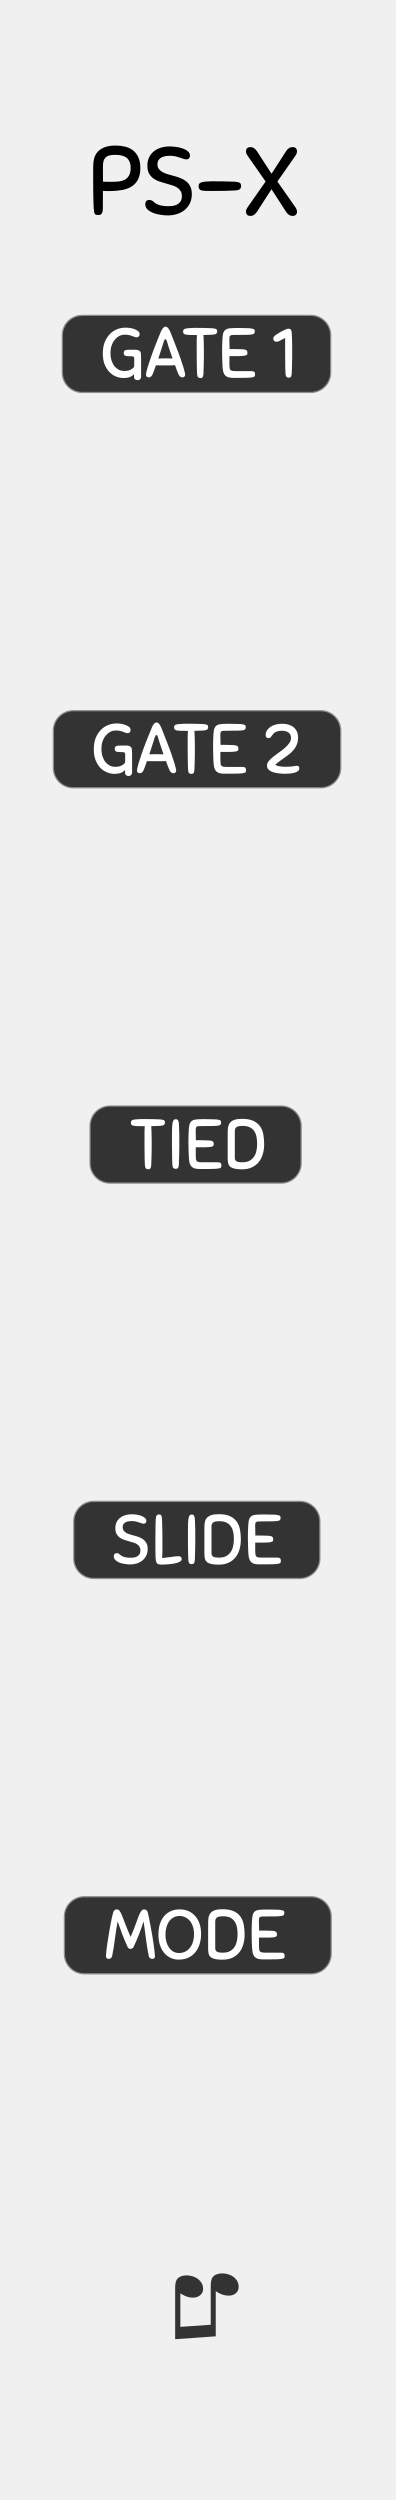
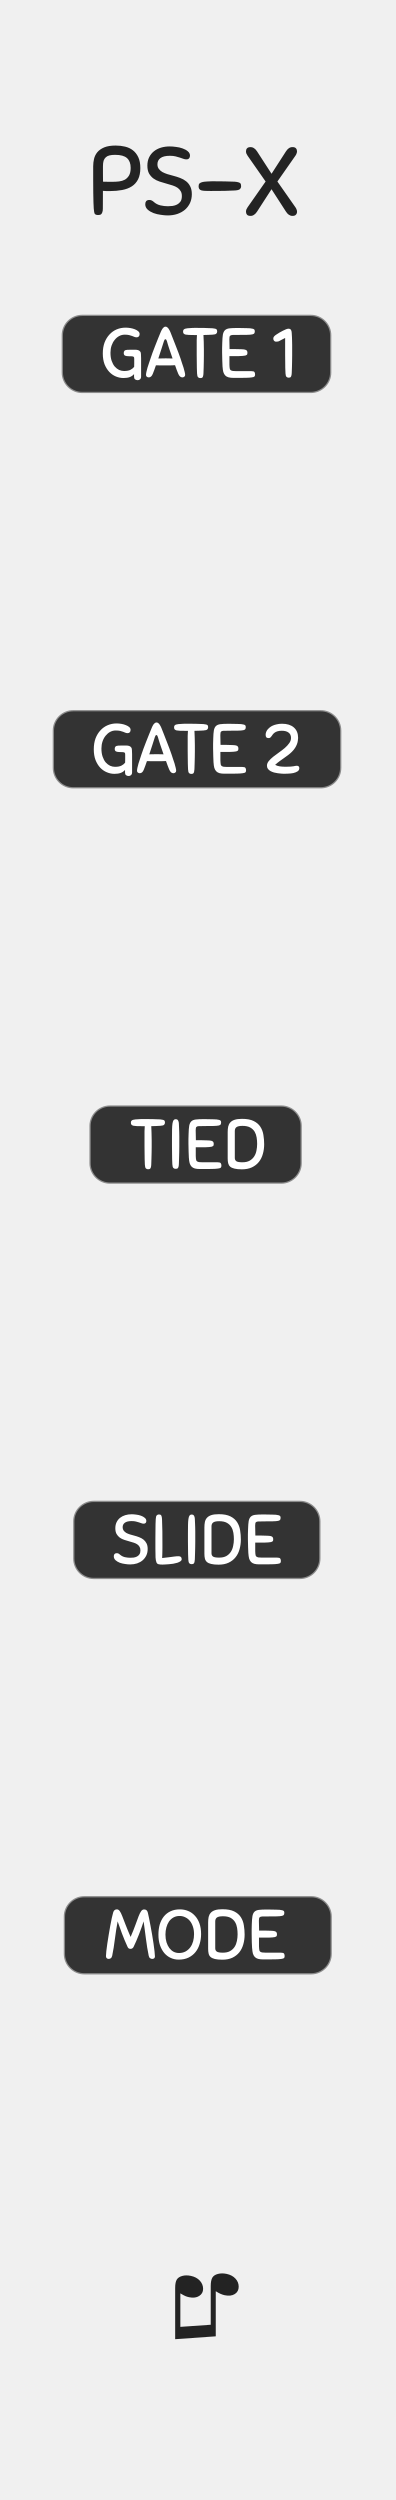
<svg xmlns="http://www.w3.org/2000/svg" width="20.32mm" height="128.5mm" viewBox="0 0 20.32 128.5" version="1.1" id="svg42">
  <defs id="defs46" />
  <rect rx="0.99" ry="0.99" y="97.525" x="3.343" height="3.895" width="13.646" id="rect4" style="fill:#333333;stroke:#8c8c8c;stroke-width:0.132;paint-order:stroke markers fill" />
  <g style="line-height:1.25;stroke-width:0.781" id="g8" transform="matrix(1.280004,0,0,1.280004,0,-0.09623859)">
    <path style="font-weight:400;font-size:2.822px;font-family:Sniglet;-inkscape-font-specification:'Sniglet, Normal';font-variant-ligatures:normal;font-variant-caps:normal;font-variant-numeric:normal;font-feature-settings:normal;text-align:start;letter-spacing:0;word-spacing:0;fill:#ffffff;stroke-width:0.781" d="m 5.124,78.258 q -0.13,-0.285 -0.23,-0.55 -0.1,-0.268 -0.17,-0.477 -0.066,0.35 -0.11,0.705 -0.043,0.356 -0.11,0.68 -0.018,0.074 -0.063,0.1 -0.045,0.022 -0.076,0.022 -0.05,0 -0.082,-0.031 -0.028,-0.031 -0.028,-0.08 0,-0.064 0.014,-0.197 l 0.04,-0.305 q 0.025,-0.169 0.056,-0.355 0.03,-0.186 0.062,-0.359 l 0.062,-0.316 q 0.031,-0.14 0.054,-0.217 0.036,-0.13 0.15,-0.13 0.067,0 0.115,0.068 0.048,0.065 0.101,0.203 0.057,0.136 0.133,0.344 0.08,0.21 0.203,0.492 0.122,-0.283 0.195,-0.489 0.076,-0.209 0.127,-0.344 0.054,-0.138 0.102,-0.203 0.048,-0.068 0.118,-0.068 0.065,0 0.1,0.034 0.033,0.031 0.05,0.096 0.02,0.079 0.048,0.22 0.028,0.138 0.06,0.31 0.033,0.17 0.064,0.356 0.031,0.186 0.056,0.356 0.026,0.169 0.04,0.307 0.017,0.136 0.017,0.21 0,0.044 -0.03,0.073 -0.032,0.025 -0.08,0.025 -0.03,0 -0.076,-0.023 Q 5.99,78.69 5.973,78.617 5.94,78.456 5.911,78.283 L 5.861,77.936 5.815,77.584 q -0.022,-0.178 -0.048,-0.353 -0.036,0.113 -0.084,0.248 -0.048,0.136 -0.102,0.274 -0.053,0.135 -0.11,0.268 -0.056,0.133 -0.11,0.24 -0.02,0.037 -0.054,0.056 -0.03,0.017 -0.065,0.017 -0.036,0 -0.07,-0.017 -0.03,-0.02 -0.048,-0.059 z m 2.05,0.508 q -0.169,0 -0.318,-0.068 -0.147,-0.067 -0.257,-0.194 -0.11,-0.13 -0.175,-0.317 -0.062,-0.186 -0.062,-0.423 0,-0.223 0.053,-0.41 0.057,-0.185 0.164,-0.32 0.11,-0.136 0.27,-0.21 0.162,-0.076 0.373,-0.076 0.173,0 0.328,0.062 0.155,0.062 0.27,0.187 0.12,0.124 0.187,0.31 0.068,0.186 0.068,0.435 0,0.206 -0.057,0.392 -0.053,0.186 -0.166,0.327 -0.11,0.139 -0.28,0.223 -0.169,0.082 -0.398,0.082 z M 7.18,78.501 q 0.155,0 0.271,-0.062 0.116,-0.065 0.192,-0.17 0.076,-0.104 0.113,-0.24 0.036,-0.138 0.036,-0.282 0,-0.175 -0.047,-0.31 Q 7.699,77.298 7.62,77.205 7.541,77.112 7.437,77.065 7.332,77.013 7.214,77.013 q -0.14,0 -0.248,0.06 -0.105,0.059 -0.178,0.16 -0.07,0.102 -0.107,0.24 -0.037,0.136 -0.037,0.291 0,0.167 0.042,0.305 0.043,0.135 0.113,0.231 0.073,0.096 0.172,0.15 0.1,0.05 0.21,0.05 z m 1.757,-1.758 q 0.29,0 0.466,0.087 0.175,0.087 0.268,0.231 0.093,0.144 0.121,0.328 0.031,0.183 0.031,0.372 0,0.206 -0.053,0.39 -0.05,0.183 -0.16,0.322 -0.109,0.135 -0.278,0.217 -0.17,0.079 -0.404,0.079 -0.186,0 -0.299,-0.028 -0.11,-0.026 -0.172,-0.08 -0.06,-0.053 -0.079,-0.135 -0.02,-0.082 -0.02,-0.192 v -1.06 q 0,-0.122 0.02,-0.221 0.023,-0.099 0.085,-0.167 0.062,-0.07 0.175,-0.107 0.116,-0.037 0.3,-0.037 z m 0.011,1.744 q 0.175,0 0.288,-0.062 0.116,-0.065 0.184,-0.17 0.067,-0.104 0.093,-0.237 0.028,-0.133 0.028,-0.27 0,-0.128 -0.02,-0.255 -0.02,-0.13 -0.082,-0.234 -0.062,-0.104 -0.177,-0.17 -0.116,-0.064 -0.308,-0.064 -0.175,0 -0.243,0.05 -0.068,0.051 -0.068,0.156 v 1.08 q 0,0.088 0.063,0.133 0.064,0.043 0.242,0.043 z m 1.175,-0.178 q -0.006,-0.09 -0.012,-0.246 -0.005,-0.155 -0.005,-0.319 v -0.192 l 0.005,-0.206 q 0.006,-0.208 0.026,-0.327 0.022,-0.118 0.084,-0.178 0.065,-0.06 0.181,-0.073 0.116,-0.014 0.308,-0.014 h 0.06 q 0.06,0 0.14,0.003 0.082,0 0.17,0.003 l 0.15,0.006 q 0.061,0.006 0.098,0.017 0.04,0.008 0.06,0.025 0.02,0.014 0.024,0.037 0.006,0.02 0.006,0.045 0,0.065 -0.037,0.096 -0.036,0.028 -0.15,0.037 -0.056,0.006 -0.166,0.008 h -0.22 q -0.113,0 -0.203,0.003 h -0.113 q -0.073,0.003 -0.104,0.034 -0.029,0.028 -0.029,0.138 l 0.003,0.124 q 0.006,0.096 0.006,0.27 h 0.234 q 0.15,0 0.243,0.007 0.096,0.003 0.147,0.017 0.053,0.014 0.073,0.045 0.02,0.031 0.02,0.082 0,0.025 -0.006,0.048 -0.003,0.02 -0.023,0.037 -0.02,0.014 -0.056,0.025 -0.037,0.008 -0.104,0.014 -0.082,0.006 -0.156,0.008 H 10.4 v 0.344 l 0.006,0.096 q 0.003,0.046 0.011,0.077 0.011,0.03 0.037,0.05 0.028,0.02 0.08,0.029 0.052,0.008 0.14,0.008 h 0.607 q 0.098,0 0.124,0.036 0.025,0.037 0.025,0.1 0,0.05 -0.022,0.078 -0.023,0.025 -0.11,0.037 -0.085,0.014 -0.257,0.017 -0.17,0.003 -0.469,0.003 -0.127,0 -0.209,-0.023 -0.08,-0.023 -0.132,-0.076 -0.05,-0.054 -0.076,-0.138 -0.023,-0.088 -0.03,-0.212 z" word-spacing="0" letter-spacing="0" font-size="2.822" font-weight="400" aria-label="MODE" id="path6" />
  </g>
-   <g style="line-height:1.25;stroke-width:0.781" id="g12" transform="matrix(1.280004,0,0,1.280004,0,-0.09623859)">
-     <path word-spacing="0" letter-spacing="0" font-weight="400" aria-label="♫" font-size="3.528" style="font-weight:400;font-size:3.528px;font-family:Arial;-inkscape-font-specification:'Arial, Normal';font-variant-ligatures:normal;font-variant-caps:normal;font-variant-numeric:normal;font-feature-settings:normal;text-align:start;letter-spacing:0;word-spacing:0;fill:#333333;stroke-width:0.781" d="m 8.664,93.893 -1.63,0.115 v -2.06 q 0,-0.23 0.065,-0.333 0.063,-0.104 0.22,-0.147 0.152,-0.043 0.347,-0.002 0.223,0.047 0.357,0.19 0.133,0.146 0.133,0.33 0,0.186 -0.158,0.286 Q 7.84,92.375 7.59,92.322 7.508,92.304 7.447,92.278 7.383,92.252 7.242,92.168 v 1.345 l 1.22,-0.085 v -1.554 q 0,-0.224 0.064,-0.337 0.066,-0.11 0.226,-0.15 0.16,-0.041 0.348,-0.001 0.223,0.047 0.355,0.19 0.13,0.14 0.13,0.325 0,0.195 -0.157,0.294 -0.156,0.1 -0.408,0.047 -0.16,-0.034 -0.356,-0.16 z" id="path10" />
+   <g style="line-height:1.25;stroke-width:0.781;fill:#232323;fill-opacity:1" id="g12" transform="matrix(1.280004,0,0,1.280004,0,-0.09623859)">
+     <path word-spacing="0" letter-spacing="0" font-weight="400" aria-label="♫" font-size="3.528" style="font-weight:400;font-size:3.528px;font-family:Arial;-inkscape-font-specification:'Arial, Normal';font-variant-ligatures:normal;font-variant-caps:normal;font-variant-numeric:normal;font-feature-settings:normal;text-align:start;letter-spacing:0;word-spacing:0;fill:#232323;stroke-width:0.781;fill-opacity:1" d="m 8.664,93.893 -1.63,0.115 v -2.06 q 0,-0.23 0.065,-0.333 0.063,-0.104 0.22,-0.147 0.152,-0.043 0.347,-0.002 0.223,0.047 0.357,0.19 0.133,0.146 0.133,0.33 0,0.186 -0.158,0.286 Q 7.84,92.375 7.59,92.322 7.508,92.304 7.447,92.278 7.383,92.252 7.242,92.168 v 1.345 l 1.22,-0.085 v -1.554 q 0,-0.224 0.064,-0.337 0.066,-0.11 0.226,-0.15 0.16,-0.041 0.348,-0.001 0.223,0.047 0.355,0.19 0.13,0.14 0.13,0.325 0,0.195 -0.157,0.294 -0.156,0.1 -0.408,0.047 -0.16,-0.034 -0.356,-0.16 z" id="path10" />
  </g>
  <rect rx="0.99" ry="0.99" y="36.564" x="2.776" height="3.895" width="14.703" id="rect14" style="fill:#333333;stroke:#8c8c8c;stroke-width:0.132;paint-order:stroke markers fill" />
  <g style="line-height:1.25;stroke-width:0.781" id="g18" transform="matrix(1.280004,0,0,1.280004,0,-0.09623859)">
    <path style="font-weight:400;font-size:2.822px;font-family:Sniglet;-inkscape-font-specification:'Sniglet, Normal';font-variant-ligatures:normal;font-variant-caps:normal;font-variant-numeric:normal;font-feature-settings:normal;text-align:start;letter-spacing:0;word-spacing:0;fill:#ffffff;stroke-width:0.781" d="m 4.683,29.126 q 0.093,0 0.192,0.017 0.1,0.017 0.18,0.051 0.082,0.031 0.136,0.079 0.053,0.048 0.053,0.11 0,0.065 -0.033,0.099 -0.034,0.034 -0.085,0.034 -0.048,0 -0.09,-0.017 l -0.09,-0.037 q -0.05,-0.02 -0.122,-0.037 -0.07,-0.016 -0.178,-0.016 -0.118,0 -0.223,0.056 -0.1,0.054 -0.18,0.152 -0.08,0.096 -0.125,0.23 -0.045,0.132 -0.045,0.287 0,0.189 0.048,0.327 0.048,0.139 0.124,0.229 0.08,0.09 0.175,0.135 0.1,0.043 0.198,0.043 0.16,0 0.254,-0.046 0.096,-0.048 0.152,-0.12 0.003,-0.06 0.003,-0.142 v -0.178 q 0,-0.036 -0.005,-0.056 Q 5.016,30.303 4.993,30.292 4.971,30.281 4.926,30.278 4.883,30.275 4.81,30.275 q -0.09,0 -0.147,-0.023 -0.056,-0.025 -0.056,-0.104 0,-0.057 0.028,-0.09 0.031,-0.037 0.124,-0.043 h 0.054 q 0.04,-0.003 0.082,-0.003 H 5.05 q 0.084,0 0.135,0.017 0.051,0.014 0.09,0.068 0.02,0.028 0.023,0.099 0.006,0.07 0.006,0.163 v 0.728 q 0,0.077 -0.043,0.113 -0.04,0.037 -0.093,0.037 -0.065,0 -0.107,-0.034 -0.04,-0.03 -0.04,-0.101 v -0.11 Q 4.948,31.076 4.847,31.112 4.747,31.15 4.595,31.15 4.44,31.15 4.291,31.087 4.141,31.025 4.025,30.904 3.91,30.78 3.836,30.596 3.766,30.41 3.766,30.165 q 0,-0.246 0.07,-0.438 0.074,-0.192 0.198,-0.324 0.124,-0.136 0.29,-0.206 0.167,-0.071 0.36,-0.071 z M 6.796,30.981 6.734,30.825 Q 6.704,30.735 6.666,30.636 L 6.488,30.642 H 6.08 q -0.099,0 -0.18,-0.003 l -0.065,0.186 q -0.03,0.088 -0.06,0.156 -0.056,0.144 -0.163,0.144 -0.04,0 -0.076,-0.026 -0.034,-0.025 -0.034,-0.073 0,-0.048 0.017,-0.124 0.017,-0.08 0.042,-0.167 0.028,-0.09 0.06,-0.183 0.03,-0.096 0.058,-0.178 0.03,-0.09 0.08,-0.229 l 0.112,-0.293 0.12,-0.3 0.106,-0.259 q 0.011,-0.028 0.028,-0.062 0.017,-0.037 0.04,-0.068 0.025,-0.03 0.053,-0.053 0.032,-0.023 0.068,-0.023 0.037,0 0.068,0.025 0.031,0.023 0.054,0.057 0.025,0.034 0.042,0.07 0.02,0.037 0.03,0.065 0.046,0.113 0.103,0.26 0.06,0.147 0.115,0.296 0.06,0.15 0.11,0.285 0.051,0.136 0.082,0.229 l 0.057,0.175 q 0.033,0.093 0.062,0.183 0.028,0.09 0.045,0.17 0.02,0.076 0.02,0.124 0,0.048 -0.037,0.073 -0.034,0.026 -0.073,0.026 -0.05,0 -0.094,-0.034 -0.042,-0.037 -0.073,-0.11 z m -0.5,-0.621 q 0.068,0 0.136,0.003 0.068,0 0.135,0.003 L 6.5,30.168 6.435,29.979 Q 6.407,29.889 6.381,29.812 L 6.341,29.674 Q 6.331,29.637 6.316,29.614 6.302,29.592 6.28,29.592 q -0.023,0 -0.037,0.026 -0.014,0.022 -0.025,0.059 -0.034,0.116 -0.096,0.302 L 5.995,30.366 Q 6.071,30.363 6.147,30.363 6.223,30.36 6.297,30.36 Z m 1.876,-0.951 q -0.079,0.006 -0.17,0.008 l -0.194,0.006 0.006,0.143 0.005,0.133 q 0.003,0.068 0.003,0.141 0.003,0.074 0.003,0.164 v 0.245 q 0,0.116 -0.003,0.235 l -0.006,0.234 q -0.002,0.118 -0.008,0.245 -0.003,0.068 -0.014,0.105 -0.009,0.037 -0.026,0.056 -0.017,0.02 -0.04,0.023 -0.022,0.006 -0.05,0.006 -0.05,0 -0.087,-0.034 Q 7.557,31.082 7.551,30.967 7.546,30.865 7.543,30.752 7.543,30.639 7.54,30.509 7.537,30.379 7.537,30.23 V 29.624 Q 7.54,29.508 7.547,29.423 H 7.43 Q 7.311,29.423 7.227,29.42 7.145,29.417 7.091,29.406 7.038,29.392 7.012,29.363 6.99,29.335 6.99,29.284 q 0,-0.025 0.005,-0.045 0.006,-0.022 0.026,-0.04 0.02,-0.02 0.053,-0.03 0.037,-0.012 0.093,-0.017 L 7.263,29.146 7.348,29.14 Q 7.39,29.137 7.435,29.137 H 7.54 q 0.166,0 0.313,0.003 0.15,0.003 0.316,0.011 0.068,0.006 0.105,0.017 0.036,0.008 0.056,0.025 0.02,0.017 0.023,0.04 0.005,0.022 0.005,0.05 0,0.051 -0.036,0.085 -0.034,0.034 -0.15,0.04 z m 0.402,1.286 Q 8.568,30.605 8.564,30.45 8.557,30.295 8.557,30.131 v -0.192 l 0.006,-0.206 q 0.005,-0.209 0.025,-0.327 0.023,-0.119 0.085,-0.178 0.065,-0.06 0.18,-0.073 0.116,-0.015 0.308,-0.015 h 0.06 q 0.06,0 0.14,0.003 0.082,0 0.17,0.003 l 0.15,0.006 q 0.061,0.006 0.098,0.017 0.04,0.008 0.06,0.026 0.02,0.014 0.025,0.036 0.005,0.02 0.005,0.046 0,0.065 -0.036,0.096 -0.037,0.028 -0.15,0.036 -0.056,0.006 -0.166,0.008 h -0.22 q -0.113,0 -0.204,0.003 H 8.98 q -0.073,0.003 -0.104,0.034 -0.028,0.028 -0.028,0.138 l 0.002,0.125 q 0.006,0.096 0.006,0.27 H 9.09 q 0.15,0 0.243,0.007 0.096,0.003 0.147,0.016 0.053,0.015 0.073,0.046 0.02,0.03 0.02,0.081 0,0.026 -0.006,0.048 -0.002,0.02 -0.022,0.037 -0.02,0.014 -0.057,0.026 -0.036,0.008 -0.104,0.014 -0.082,0.006 -0.155,0.008 H 8.85 v 0.343 l 0.006,0.097 q 0.003,0.045 0.011,0.076 0.012,0.031 0.037,0.05 0.028,0.02 0.08,0.03 0.053,0.007 0.14,0.007 h 0.607 q 0.1,0 0.124,0.037 0.026,0.037 0.026,0.099 0,0.05 -0.023,0.079 -0.023,0.025 -0.11,0.036 -0.085,0.014 -0.257,0.017 -0.17,0.003 -0.468,0.003 -0.127,0 -0.21,-0.022 Q 8.733,31.099 8.681,31.045 8.631,30.992 8.605,30.907 8.582,30.82 8.575,30.695 Z M 11.31,29.42 q -0.1,0 -0.169,0.022 -0.068,0.02 -0.113,0.054 -0.045,0.034 -0.073,0.07 l -0.05,0.071 q -0.024,0.034 -0.05,0.057 -0.027,0.02 -0.067,0.02 -0.068,0 -0.096,-0.035 -0.025,-0.036 -0.025,-0.096 0,-0.124 0.093,-0.231 0.028,-0.034 0.076,-0.07 0.051,-0.04 0.12,-0.071 0.07,-0.031 0.16,-0.05 0.093,-0.023 0.21,-0.023 0.306,0 0.475,0.15 0.17,0.149 0.17,0.42 0,0.053 -0.012,0.118 -0.008,0.065 -0.036,0.136 -0.026,0.07 -0.074,0.146 -0.048,0.077 -0.127,0.156 -0.07,0.07 -0.15,0.13 -0.078,0.059 -0.163,0.118 l -0.178,0.127 q -0.09,0.065 -0.183,0.15 0.09,0.048 0.195,0.062 0.104,0.014 0.234,0.014 0.121,0 0.195,-0.006 0.073,-0.006 0.118,-0.014 l 0.07,-0.014 q 0.026,-0.006 0.054,-0.006 0.105,0 0.105,0.095 0,0.085 -0.07,0.13 -0.07,0.045 -0.17,0.068 -0.099,0.02 -0.203,0.023 -0.105,0.006 -0.173,0.006 -0.036,0 -0.104,-0.006 -0.065,-0.003 -0.14,-0.015 -0.077,-0.01 -0.156,-0.03 -0.077,-0.023 -0.14,-0.057 -0.064,-0.037 -0.103,-0.087 -0.04,-0.054 -0.04,-0.127 0,-0.1 0.071,-0.187 0.073,-0.09 0.18,-0.175 0.108,-0.087 0.232,-0.172 0.124,-0.087 0.232,-0.178 0.107,-0.093 0.177,-0.192 0.074,-0.098 0.074,-0.214 0,-0.144 -0.1,-0.215 -0.095,-0.073 -0.276,-0.073 z" word-spacing="0" letter-spacing="0" font-size="2.822" font-weight="400" aria-label="GATE 2" id="path16" />
  </g>
  <rect rx="0.99" ry="0.99" y="16.244" x="3.236" height="3.895" width="13.728" id="rect20" style="fill:#333333;stroke:#8c8c8c;stroke-width:0.132;paint-order:stroke markers fill" />
  <g style="line-height:1.25;stroke-width:0.781" id="g24" transform="matrix(1.280004,0,0,1.280004,0,-0.09623859)">
    <path style="font-weight:400;font-size:2.822px;font-family:Sniglet;-inkscape-font-specification:'Sniglet, Normal';font-variant-ligatures:normal;font-variant-caps:normal;font-variant-numeric:normal;font-feature-settings:normal;text-align:start;letter-spacing:0;word-spacing:0;fill:#ffffff;stroke-width:0.781" d="m 5.045,13.232 q 0.093,0 0.192,0.017 0.1,0.017 0.18,0.05 0.083,0.032 0.136,0.08 0.054,0.047 0.054,0.11 0,0.064 -0.034,0.098 -0.034,0.034 -0.085,0.034 -0.048,0 -0.09,-0.017 l -0.09,-0.036 q -0.05,-0.02 -0.122,-0.037 -0.07,-0.017 -0.177,-0.017 -0.119,0 -0.223,0.056 -0.102,0.054 -0.18,0.153 -0.08,0.096 -0.125,0.228 -0.045,0.133 -0.045,0.288 0,0.19 0.048,0.328 0.048,0.138 0.124,0.228 0.08,0.09 0.175,0.136 0.1,0.042 0.197,0.042 0.161,0 0.254,-0.045 Q 5.33,14.88 5.387,14.807 5.39,14.747 5.39,14.665 V 14.488 Q 5.39,14.451 5.384,14.431 5.378,14.409 5.356,14.397 5.333,14.386 5.288,14.383 5.246,14.38 5.172,14.38 q -0.09,0 -0.147,-0.022 -0.056,-0.026 -0.056,-0.105 0,-0.056 0.028,-0.09 0.031,-0.037 0.124,-0.042 h 0.054 q 0.04,-0.003 0.082,-0.003 h 0.155 q 0.085,0 0.136,0.017 0.05,0.014 0.09,0.067 0.02,0.028 0.022,0.099 0.006,0.07 0.006,0.164 v 0.728 q 0,0.076 -0.042,0.113 -0.04,0.036 -0.093,0.036 -0.065,0 -0.108,-0.033 -0.04,-0.031 -0.04,-0.102 v -0.11 q -0.073,0.085 -0.174,0.121 -0.099,0.037 -0.25,0.037 -0.157,0 -0.306,-0.062 -0.15,-0.062 -0.265,-0.184 -0.116,-0.124 -0.19,-0.307 -0.07,-0.187 -0.07,-0.432 0,-0.246 0.07,-0.438 0.074,-0.191 0.198,-0.324 0.124,-0.136 0.29,-0.206 0.167,-0.07 0.36,-0.07 z m 2.113,1.854 -0.062,-0.155 q -0.03,-0.09 -0.067,-0.19 l -0.178,0.007 h -0.41 q -0.098,0 -0.18,-0.003 l -0.065,0.186 q -0.03,0.087 -0.06,0.155 -0.056,0.144 -0.163,0.144 -0.04,0 -0.076,-0.025 -0.034,-0.026 -0.034,-0.074 0,-0.048 0.017,-0.124 0.017,-0.079 0.042,-0.166 0.028,-0.09 0.06,-0.184 0.03,-0.096 0.06,-0.178 0.027,-0.09 0.078,-0.228 0.053,-0.141 0.113,-0.294 l 0.118,-0.299 q 0.06,-0.15 0.107,-0.26 l 0.03,-0.062 q 0.016,-0.036 0.04,-0.067 0.024,-0.031 0.052,-0.054 0.03,-0.023 0.068,-0.023 0.036,0 0.067,0.026 0.031,0.022 0.054,0.056 0.025,0.034 0.042,0.07 0.02,0.037 0.031,0.066 l 0.102,0.26 q 0.06,0.146 0.116,0.296 0.06,0.15 0.11,0.285 0.05,0.135 0.082,0.228 0.025,0.082 0.056,0.175 0.034,0.093 0.062,0.184 0.028,0.09 0.045,0.17 0.02,0.075 0.02,0.123 0,0.048 -0.037,0.074 -0.034,0.025 -0.073,0.025 -0.05,0 -0.093,-0.034 -0.043,-0.037 -0.074,-0.11 z m -0.5,-0.621 q 0.07,0 0.136,0.003 0.068,0 0.136,0.003 L 6.862,14.273 6.797,14.084 6.744,13.918 6.704,13.78 Q 6.694,13.743 6.679,13.72 6.665,13.698 6.642,13.698 q -0.023,0 -0.037,0.025 -0.014,0.023 -0.025,0.06 -0.034,0.115 -0.096,0.301 l -0.127,0.387 q 0.076,-0.003 0.152,-0.003 0.076,-0.003 0.15,-0.003 z M 8.534,13.514 Q 8.455,13.52 8.365,13.522 l -0.195,0.006 0.006,0.144 0.006,0.133 q 0.002,0.067 0.002,0.14 0.003,0.074 0.003,0.164 v 0.246 q 0,0.116 -0.003,0.234 L 8.179,14.823 Q 8.176,14.942 8.17,15.069 8.167,15.137 8.156,15.173 8.148,15.21 8.131,15.23 q -0.017,0.02 -0.04,0.022 -0.022,0.006 -0.05,0.006 -0.05,0 -0.088,-0.034 -0.034,-0.036 -0.04,-0.152 -0.005,-0.102 -0.008,-0.214 0,-0.113 -0.003,-0.243 -0.003,-0.13 -0.003,-0.28 v -0.606 q 0.003,-0.116 0.01,-0.2 H 7.792 q -0.118,0 -0.203,-0.004 Q 7.507,13.522 7.453,13.511 7.4,13.497 7.374,13.469 7.352,13.441 7.352,13.389 q 0,-0.025 0.005,-0.044 0.006,-0.023 0.026,-0.04 0.02,-0.02 0.054,-0.03 0.036,-0.012 0.093,-0.018 L 7.626,13.251 7.71,13.245 q 0.043,-0.003 0.088,-0.003 h 0.104 q 0.167,0 0.313,0.003 0.15,0.003 0.317,0.012 0.067,0.006 0.104,0.016 0.037,0.008 0.056,0.026 0.02,0.017 0.023,0.04 0.006,0.022 0.006,0.05 0,0.051 -0.037,0.085 -0.034,0.034 -0.15,0.04 z m 0.402,1.287 -0.01,-0.246 Q 8.919,14.4 8.919,14.236 V 14.045 L 8.925,13.839 Q 8.931,13.629 8.95,13.511 8.973,13.393 9.035,13.333 9.1,13.274 9.215,13.26 9.331,13.246 9.523,13.246 h 0.06 q 0.06,0 0.14,0.003 0.083,0 0.17,0.003 l 0.15,0.006 q 0.062,0.006 0.098,0.017 0.04,0.008 0.06,0.025 0.02,0.014 0.025,0.037 0.006,0.02 0.006,0.045 0,0.065 -0.037,0.096 -0.037,0.028 -0.15,0.037 -0.056,0.006 -0.166,0.008 h -0.22 q -0.113,0 -0.203,0.003 H 9.343 Q 9.269,13.529 9.238,13.56 9.21,13.588 9.21,13.698 l 0.003,0.124 q 0.005,0.096 0.005,0.271 h 0.235 q 0.15,0 0.242,0.006 0.096,0.003 0.147,0.017 0.054,0.014 0.074,0.045 0.02,0.031 0.02,0.082 0,0.025 -0.006,0.048 -0.003,0.02 -0.023,0.037 -0.02,0.014 -0.056,0.025 -0.037,0.008 -0.105,0.014 -0.082,0.006 -0.155,0.008 H 9.213 v 0.345 l 0.005,0.096 q 0.003,0.045 0.012,0.076 0.011,0.03 0.036,0.05 0.03,0.02 0.08,0.029 0.053,0.008 0.14,0.008 h 0.607 q 0.1,0 0.125,0.036 0.025,0.037 0.025,0.1 0,0.05 -0.023,0.078 -0.022,0.026 -0.11,0.037 -0.084,0.014 -0.257,0.017 Q 9.684,15.25 9.385,15.25 9.258,15.25 9.176,15.227 9.094,15.205 9.043,15.151 8.993,15.097 8.967,15.013 8.945,14.925 8.937,14.801 Z m 2.528,0.254 Q 11.458,14.953 11.455,14.843 L 11.453,14.606 Q 11.45,14.479 11.45,14.332 v -0.685 l -0.17,0.087 q -0.07,0.045 -0.112,0.054 -0.04,0.008 -0.088,0.008 -0.042,0 -0.076,-0.037 -0.03,-0.037 -0.03,-0.087 0,-0.051 0.033,-0.088 0.036,-0.04 0.084,-0.07 0.062,-0.043 0.133,-0.085 0.073,-0.043 0.141,-0.076 0.068,-0.037 0.124,-0.057 0.06,-0.022 0.1,-0.022 0.02,0 0.04,0.006 0.021,0.006 0.04,0.022 0.018,0.017 0.03,0.054 0.013,0.034 0.016,0.093 l 0.01,0.178 0.004,0.15 q 0.003,0.07 0.003,0.149 v 0.426 q 0,0.116 -0.003,0.229 l -0.005,0.228 q -0.003,0.116 -0.009,0.243 -0.003,0.068 -0.014,0.104 -0.009,0.037 -0.025,0.057 -0.017,0.02 -0.04,0.022 -0.02,0.006 -0.048,0.006 -0.05,0 -0.085,-0.034 -0.034,-0.036 -0.04,-0.152 z" word-spacing="0" letter-spacing="0" font-size="2.822" font-weight="400" aria-label="GATE 1" id="path22" />
  </g>
  <rect rx="0.99" ry="0.99" y="56.884" x="4.662" height="3.895" width="10.784" id="rect26" style="fill:#333333;stroke:#8c8c8c;stroke-width:0.132;paint-order:stroke markers fill" />
  <g style="line-height:1.25;stroke-width:0.781" id="g30" transform="matrix(1.280004,0,0,1.280004,0,-0.09623859)">
    <path style="font-weight:400;font-size:2.822px;font-family:Sniglet;-inkscape-font-specification:'Sniglet, Normal';font-variant-ligatures:normal;font-variant-caps:normal;font-variant-numeric:normal;font-feature-settings:normal;text-align:start;letter-spacing:0;word-spacing:0;fill:#ffffff;stroke-width:0.781" d="m 6.438,45.283 q -0.079,0.007 -0.17,0.009 l -0.194,0.006 0.006,0.143 0.005,0.133 q 0.003,0.068 0.003,0.141 0.003,0.074 0.003,0.164 v 0.245 q 0,0.116 -0.003,0.235 L 6.082,46.593 Q 6.08,46.711 6.074,46.838 6.071,46.906 6.06,46.943 6.051,46.98 6.034,46.999 q -0.017,0.02 -0.04,0.023 -0.022,0.006 -0.05,0.006 -0.05,0 -0.087,-0.034 -0.034,-0.037 -0.04,-0.152 -0.005,-0.102 -0.008,-0.215 0,-0.113 -0.003,-0.243 -0.003,-0.13 -0.003,-0.279 v -0.606 q 0.003,-0.116 0.01,-0.201 H 5.696 q -0.119,0 -0.203,-0.003 Q 5.411,45.292 5.357,45.281 5.304,45.267 5.278,45.238 5.256,45.21 5.256,45.159 q 0,-0.025 0.005,-0.045 0.006,-0.022 0.026,-0.04 0.02,-0.02 0.053,-0.03 0.037,-0.012 0.093,-0.017 l 0.096,-0.006 0.085,-0.006 q 0.042,-0.003 0.087,-0.003 h 0.105 q 0.166,0 0.313,0.003 0.15,0.003 0.316,0.011 0.068,0.006 0.105,0.017 0.036,0.008 0.056,0.025 0.02,0.017 0.023,0.04 0.005,0.022 0.005,0.05 0,0.051 -0.036,0.085 -0.034,0.034 -0.15,0.04 z m 0.482,1.541 q -0.005,-0.101 -0.008,-0.211 0,-0.11 -0.003,-0.237 -0.003,-0.127 -0.003,-0.274 v -0.333 q 0,-0.2 0.003,-0.342 0.003,-0.143 0.017,-0.234 0.014,-0.09 0.042,-0.132 0.031,-0.043 0.082,-0.043 0.026,0 0.048,0.006 0.023,0.006 0.04,0.026 0.017,0.017 0.028,0.053 0.014,0.034 0.017,0.09 0.006,0.102 0.008,0.181 l 0.006,0.158 Q 7.2,45.608 7.2,45.693 v 0.429 q 0,0.116 -0.003,0.229 l -0.006,0.228 q -0.002,0.116 -0.008,0.243 -0.003,0.068 -0.014,0.104 -0.01,0.037 -0.028,0.057 -0.017,0.02 -0.04,0.022 -0.023,0.006 -0.05,0.006 -0.052,0 -0.088,-0.033 Q 6.926,46.941 6.92,46.825 Z M 7.584,46.57 Q 7.578,46.48 7.574,46.325 7.567,46.17 7.567,46.006 v -0.192 l 0.006,-0.206 q 0.005,-0.209 0.025,-0.327 0.023,-0.119 0.085,-0.178 0.065,-0.06 0.18,-0.073 0.116,-0.015 0.308,-0.015 h 0.06 q 0.06,0 0.14,0.003 0.082,0 0.17,0.003 l 0.15,0.006 q 0.061,0.006 0.098,0.017 0.04,0.008 0.06,0.026 0.02,0.014 0.025,0.036 0.005,0.02 0.005,0.046 0,0.065 -0.036,0.096 -0.037,0.028 -0.15,0.036 -0.056,0.006 -0.166,0.008 h -0.22 q -0.113,0 -0.204,0.003 H 7.99 q -0.073,0.003 -0.104,0.034 -0.028,0.028 -0.028,0.138 l 0.003,0.125 q 0.005,0.096 0.005,0.27 H 8.1 q 0.15,0 0.243,0.007 0.096,0.003 0.147,0.016 0.054,0.015 0.073,0.046 0.02,0.03 0.02,0.081 0,0.026 -0.006,0.048 -0.002,0.02 -0.022,0.037 -0.02,0.014 -0.057,0.026 -0.036,0.008 -0.104,0.014 -0.082,0.006 -0.155,0.008 H 7.861 v 0.343 q 0.002,0.06 0.005,0.097 0.003,0.045 0.012,0.076 0.01,0.031 0.036,0.05 0.028,0.02 0.08,0.03 0.053,0.007 0.14,0.007 h 0.607 q 0.1,0 0.124,0.037 0.026,0.037 0.026,0.099 0,0.05 -0.023,0.079 -0.022,0.025 -0.11,0.036 -0.085,0.014 -0.257,0.017 -0.17,0.003 -0.468,0.003 -0.127,0 -0.21,-0.022 Q 7.743,46.974 7.691,46.92 7.641,46.867 7.615,46.782 7.592,46.695 7.585,46.57 Z m 2.138,-1.566 q 0.29,0 0.466,0.088 0.175,0.087 0.268,0.231 0.093,0.144 0.121,0.327 0.031,0.184 0.031,0.373 0,0.206 -0.053,0.39 -0.05,0.183 -0.16,0.321 -0.108,0.136 -0.278,0.217 -0.169,0.08 -0.403,0.08 -0.187,0 -0.3,-0.029 Q 9.304,46.977 9.242,46.923 9.183,46.87 9.163,46.788 9.143,46.706 9.143,46.596 v -1.061 q 0,-0.122 0.02,-0.22 0.023,-0.1 0.085,-0.167 0.062,-0.07 0.175,-0.107 0.116,-0.037 0.3,-0.037 z m 0.011,1.744 q 0.175,0 0.288,-0.062 0.116,-0.065 0.184,-0.17 0.068,-0.104 0.093,-0.236 0.028,-0.133 0.028,-0.271 0,-0.127 -0.02,-0.254 -0.02,-0.13 -0.08,-0.234 -0.064,-0.105 -0.179,-0.17 -0.116,-0.065 -0.308,-0.065 -0.175,0 -0.243,0.051 -0.067,0.05 -0.067,0.155 v 1.081 q 0,0.088 0.062,0.133 0.065,0.042 0.242,0.042 z" word-spacing="0" letter-spacing="0" font-size="2.822" font-weight="400" aria-label="TIED" id="path28" />
  </g>
  <rect rx="0.99" ry="0.99" y="77.205" x="3.826" height="3.895" width="12.581" id="rect32" style="fill:#333333;stroke:#8c8c8c;stroke-width:0.132;paint-order:stroke markers fill" />
  <g style="line-height:1.25;stroke-width:0.781" id="g36" transform="matrix(1.280004,0,0,1.280004,0,-0.09623859)">
    <path style="font-weight:400;font-size:2.822px;font-family:Sniglet;-inkscape-font-specification:'Sniglet, Normal';font-variant-ligatures:normal;font-variant-caps:normal;font-variant-numeric:normal;font-feature-settings:normal;text-align:start;letter-spacing:0;word-spacing:0;fill:#ffffff;stroke-width:0.781" d="m 5.286,60.882 q 0.08,0 0.18,0.014 0.105,0.011 0.196,0.045 0.09,0.031 0.152,0.085 0.062,0.05 0.062,0.127 0,0.045 -0.025,0.076 -0.026,0.031 -0.082,0.031 -0.043,0 -0.088,-0.017 -0.042,-0.017 -0.099,-0.034 -0.053,-0.02 -0.127,-0.036 -0.07,-0.017 -0.166,-0.017 -0.186,0 -0.277,0.067 -0.087,0.065 -0.087,0.181 0,0.08 0.04,0.133 0.04,0.053 0.104,0.093 0.068,0.037 0.15,0.062 0.084,0.025 0.172,0.048 0.098,0.025 0.194,0.062 0.1,0.037 0.175,0.096 0.076,0.06 0.122,0.15 0.048,0.09 0.048,0.228 0,0.144 -0.054,0.26 -0.054,0.113 -0.147,0.194 -0.093,0.08 -0.223,0.125 -0.13,0.042 -0.282,0.042 -0.085,0 -0.197,-0.017 Q 4.914,62.866 4.812,62.83 4.71,62.79 4.64,62.728 4.57,62.663 4.57,62.57 q 0,-0.057 0.028,-0.09 0.03,-0.035 0.09,-0.035 0.048,0 0.08,0.02 0.03,0.017 0.052,0.04 0.085,0.073 0.192,0.099 0.108,0.025 0.22,0.025 0.065,0 0.136,-0.008 0.073,-0.011 0.133,-0.042 0.06,-0.031 0.098,-0.088 0.04,-0.06 0.04,-0.158 0,-0.09 -0.037,-0.147 Q 5.568,62.127 5.509,62.088 5.449,62.048 5.369,62.023 5.289,61.997 5.196,61.972 5.091,61.944 4.99,61.91 4.888,61.876 4.81,61.82 4.73,61.76 4.68,61.673 4.631,61.583 4.631,61.444 q 0,-0.138 0.051,-0.243 0.051,-0.104 0.138,-0.175 0.088,-0.07 0.207,-0.107 0.12,-0.037 0.26,-0.037 z m 1.236,1.205 v 0.16 q 0,0.069 -0.002,0.13 0,0.063 -0.003,0.125 L 6.511,62.64 q 0.195,-0.022 0.305,-0.036 l 0.172,-0.023 0.1,-0.011 q 0.036,-0.003 0.084,-0.003 0.124,0 0.124,0.121 0,0.048 -0.05,0.082 -0.049,0.034 -0.125,0.06 -0.074,0.022 -0.167,0.039 -0.09,0.014 -0.178,0.02 -0.084,0.007 -0.155,0.01 -0.067,0.004 -0.096,0.004 -0.1,0 -0.158,-0.015 Q 6.311,62.878 6.283,62.815 6.254,62.75 6.246,62.62 6.24,62.49 6.24,62.253 v -0.406 q 0,-0.178 0.003,-0.319 0.003,-0.141 0.003,-0.251 0.003,-0.11 0.008,-0.2 0.006,-0.116 0.04,-0.15 0.034,-0.037 0.085,-0.037 0.028,0 0.048,0.006 0.022,0.003 0.04,0.023 0.016,0.02 0.024,0.056 0.012,0.037 0.015,0.105 0.01,0.248 0.014,0.49 0.002,0.244 0.002,0.517 z m 1.04,0.612 Q 7.556,62.598 7.553,62.488 7.553,62.378 7.55,62.251 7.547,62.124 7.547,61.977 v -0.333 q 0,-0.2 0.003,-0.342 0.003,-0.143 0.017,-0.234 0.014,-0.09 0.042,-0.132 0.031,-0.043 0.082,-0.043 0.026,0 0.048,0.006 0.023,0.006 0.04,0.026 0.017,0.017 0.028,0.053 0.014,0.034 0.017,0.09 l 0.008,0.181 0.006,0.158 q 0.003,0.076 0.003,0.161 v 0.429 q 0,0.116 -0.003,0.229 l -0.006,0.228 -0.008,0.243 q -0.003,0.068 -0.014,0.104 -0.012,0.037 -0.029,0.057 -0.017,0.02 -0.04,0.022 -0.022,0.006 -0.05,0.006 -0.05,0 -0.087,-0.033 Q 7.567,62.816 7.561,62.7 Z m 1.225,-1.82 q 0.29,0 0.465,0.088 0.175,0.087 0.268,0.231 0.093,0.144 0.122,0.327 0.03,0.184 0.03,0.373 0,0.206 -0.053,0.39 -0.05,0.183 -0.16,0.321 -0.108,0.136 -0.277,0.217 -0.17,0.08 -0.404,0.08 -0.186,0 -0.3,-0.029 -0.11,-0.025 -0.17,-0.079 -0.06,-0.053 -0.08,-0.135 -0.02,-0.082 -0.02,-0.192 V 61.41 q 0,-0.122 0.02,-0.22 0.022,-0.1 0.084,-0.167 0.063,-0.07 0.175,-0.107 0.116,-0.037 0.3,-0.037 z m 0.01,1.744 q 0.176,0 0.29,-0.062 0.114,-0.065 0.182,-0.17 0.068,-0.104 0.093,-0.236 0.03,-0.133 0.03,-0.271 0,-0.127 -0.02,-0.254 Q 9.352,61.5 9.289,61.396 9.227,61.291 9.111,61.226 8.995,61.161 8.803,61.161 q -0.174,0 -0.242,0.051 -0.068,0.05 -0.068,0.155 v 1.081 q 0,0.088 0.062,0.133 0.065,0.042 0.243,0.042 z M 9.972,62.445 9.962,62.2 Q 9.955,62.045 9.955,61.881 v -0.192 l 0.006,-0.206 q 0.006,-0.209 0.025,-0.327 0.023,-0.119 0.085,-0.178 0.065,-0.06 0.18,-0.073 0.116,-0.015 0.308,-0.015 h 0.06 q 0.06,0 0.14,0.003 0.083,0 0.17,0.003 l 0.15,0.006 q 0.062,0.006 0.098,0.017 0.04,0.008 0.06,0.026 0.02,0.014 0.025,0.036 0.006,0.02 0.006,0.046 0,0.065 -0.037,0.096 -0.037,0.028 -0.15,0.036 -0.056,0.006 -0.166,0.008 h -0.22 q -0.113,0 -0.203,0.003 h -0.113 q -0.074,0.003 -0.105,0.034 -0.028,0.028 -0.028,0.138 l 0.003,0.125 q 0.005,0.096 0.005,0.27 h 0.235 q 0.15,0 0.242,0.007 0.096,0.003 0.147,0.016 0.054,0.015 0.073,0.046 0.02,0.03 0.02,0.081 0,0.026 -0.005,0.048 -0.003,0.02 -0.023,0.037 -0.02,0.014 -0.056,0.026 -0.037,0.008 -0.105,0.014 -0.082,0.006 -0.155,0.008 h -0.378 v 0.343 l 0.005,0.097 q 0.003,0.045 0.012,0.076 0.011,0.031 0.036,0.05 0.03,0.02 0.08,0.03 0.053,0.007 0.14,0.007 h 0.607 q 0.1,0 0.124,0.037 0.026,0.037 0.026,0.099 0,0.05 -0.023,0.079 -0.022,0.025 -0.11,0.036 -0.084,0.014 -0.257,0.017 -0.169,0.003 -0.468,0.003 -0.127,0 -0.209,-0.022 -0.082,-0.023 -0.133,-0.077 -0.05,-0.053 -0.076,-0.138 -0.022,-0.087 -0.03,-0.212 z" word-spacing="0" letter-spacing="0" font-size="2.822" font-weight="400" aria-label="SLIDE" id="path34" />
  </g>
-   <g style="line-height:1.25;-inkscape-font-specification:'Sniglet, Normal';font-variant-ligatures:normal;font-variant-caps:normal;font-variant-numeric:normal;font-feature-settings:normal;text-align:start;stroke-width:0.781" id="g40" transform="matrix(1.280004,0,0,1.280004,0,-0.09623859)">
-     <path style="font-weight:400;font-size:3.881px;font-family:Sniglet;-inkscape-font-specification:'Sniglet, Normal';font-variant-ligatures:normal;font-variant-caps:normal;font-variant-numeric:normal;font-feature-settings:normal;text-align:start;letter-spacing:0;word-spacing:0;stroke-width:0.781" d="M 4.13,8.45 Q 4.13,8.543 4.11,8.594 4.095,8.644 4.068,8.671 4.044,8.698 4.009,8.702 3.979,8.71 3.947,8.71 3.843,8.71 3.807,8.664 3.777,8.617 3.765,8.454 3.757,8.369 3.753,8.206 L 3.745,7.818 q 0,-0.225 -0.003,-0.497 V 6.747 Q 3.742,6.603 3.776,6.456 3.811,6.308 3.908,6.188 4.009,6.068 4.184,5.994 4.362,5.92 4.646,5.92 q 0.198,0 0.376,0.043 0.18,0.043 0.314,0.147 0.136,0.105 0.218,0.28 0.081,0.174 0.081,0.434 0,0.272 -0.089,0.45 Q 5.456,7.453 5.294,7.558 5.131,7.663 4.906,7.705 4.681,7.748 4.413,7.748 H 4.281 Q 4.215,7.748 4.133,7.74 Z M 5.247,6.816 Q 5.247,6.556 5.1,6.424 4.956,6.293 4.62,6.293 4.491,6.293 4.397,6.316 4.308,6.336 4.25,6.39 4.192,6.44 4.16,6.53 4.134,6.619 4.134,6.754 v 0.303 q 0,0.167 0.003,0.314 0.09,0.004 0.198,0.004 h 0.21 q 0.116,0 0.24,-0.015 Q 4.915,7.344 5.015,7.29 5.115,7.232 5.181,7.123 5.247,7.01 5.247,6.816 Z M 6.818,5.955 q 0.11,0 0.25,0.02 0.142,0.015 0.266,0.061 0.125,0.043 0.21,0.117 0.085,0.07 0.085,0.174 0,0.063 -0.035,0.105 Q 7.559,6.475 7.482,6.475 7.424,6.475 7.362,6.452 7.303,6.428 7.226,6.405 7.152,6.378 7.051,6.355 6.954,6.331 6.822,6.331 q -0.256,0 -0.38,0.093 -0.12,0.09 -0.12,0.249 0,0.108 0.054,0.182 Q 6.43,6.929 6.519,6.983 6.613,7.033 6.725,7.069 6.842,7.104 6.962,7.135 7.098,7.17 7.23,7.22 7.365,7.27 7.47,7.352 7.575,7.433 7.637,7.558 7.703,7.682 7.703,7.872 7.703,8.07 7.629,8.229 7.556,8.384 7.427,8.497 7.299,8.605 7.121,8.667 6.942,8.726 6.733,8.726 6.616,8.726 6.461,8.702 6.306,8.683 6.166,8.632 6.026,8.578 5.93,8.492 5.833,8.404 5.833,8.275 q 0,-0.077 0.038,-0.124 0.043,-0.046 0.125,-0.046 0.066,0 0.108,0.027 0.043,0.023 0.074,0.054 0.116,0.101 0.264,0.136 0.147,0.035 0.303,0.035 0.09,0 0.186,-0.012 Q 7.031,8.33 7.113,8.287 7.195,8.244 7.249,8.167 7.303,8.085 7.303,7.949 7.303,7.825 7.253,7.748 7.206,7.666 7.125,7.612 7.043,7.558 6.931,7.522 6.822,7.488 6.694,7.452 6.55,7.414 6.411,7.367 6.271,7.321 6.162,7.243 6.054,7.162 5.984,7.041 5.918,6.917 5.918,6.727 q 0,-0.19 0.07,-0.334 0.07,-0.143 0.19,-0.24 0.12,-0.097 0.283,-0.148 0.167,-0.05 0.357,-0.05 z M 9.426,7.724 Q 9.248,7.732 9.016,7.74 8.782,7.744 8.464,7.744 8.332,7.744 8.239,7.74 8.146,7.736 8.087,7.72 8.029,7.701 8.002,7.662 7.975,7.624 7.975,7.554 7.975,7.519 7.983,7.492 7.99,7.46 8.017,7.437 8.045,7.414 8.091,7.398 8.141,7.379 8.219,7.371 L 8.32,7.363 Q 8.367,7.359 8.41,7.359 8.452,7.355 8.5,7.355 h 0.115 q 0.21,0 0.404,0.004 0.194,0 0.403,0.012 0.093,0.008 0.144,0.023 0.05,0.012 0.077,0.035 0.028,0.023 0.031,0.054 0.008,0.031 0.008,0.07 0,0.07 -0.05,0.117 -0.047,0.046 -0.206,0.054 z m 1.477,-0.05 -0.579,0.896 q -0.054,0.086 -0.12,0.128 -0.062,0.047 -0.144,0.047 -0.1,0 -0.143,-0.05 -0.039,-0.047 -0.039,-0.12 0,-0.043 0.016,-0.09 0.02,-0.046 0.05,-0.089 L 10.666,7.364 9.944,6.331 Q 9.914,6.289 9.894,6.242 9.878,6.196 9.878,6.153 q 0,-0.074 0.04,-0.12 0.042,-0.05 0.142,-0.05 0.082,0 0.144,0.046 0.066,0.042 0.12,0.128 l 0.58,0.896 0.577,-0.896 q 0.054,-0.086 0.116,-0.128 0.066,-0.047 0.148,-0.047 0.1,0 0.14,0.05 0.042,0.047 0.042,0.121 0,0.043 -0.02,0.09 -0.015,0.046 -0.046,0.088 l -0.722,1.033 0.722,1.032 q 0.031,0.043 0.047,0.09 0.02,0.046 0.02,0.088 0,0.074 -0.044,0.12 -0.039,0.051 -0.14,0.051 -0.08,0 -0.147,-0.047 Q 11.535,8.656 11.481,8.57 Z" word-spacing="0" letter-spacing="0" font-size="3.881" font-weight="400" aria-label="PS-X" id="path38" />
+   <g style="line-height:1.25;-inkscape-font-specification:'Sniglet, Normal';font-variant-ligatures:normal;font-variant-caps:normal;font-variant-numeric:normal;font-feature-settings:normal;text-align:start;stroke-width:0.781;fill:#232323;fill-opacity:1" id="g40" transform="matrix(1.280004,0,0,1.280004,0,-0.09623859)">
+     <path style="font-weight:400;font-size:3.881px;font-family:Sniglet;-inkscape-font-specification:'Sniglet, Normal';font-variant-ligatures:normal;font-variant-caps:normal;font-variant-numeric:normal;font-feature-settings:normal;text-align:start;letter-spacing:0;word-spacing:0;stroke-width:0.781;fill:#232323;fill-opacity:1" d="M 4.13,8.45 Q 4.13,8.543 4.11,8.594 4.095,8.644 4.068,8.671 4.044,8.698 4.009,8.702 3.979,8.71 3.947,8.71 3.843,8.71 3.807,8.664 3.777,8.617 3.765,8.454 3.757,8.369 3.753,8.206 L 3.745,7.818 q 0,-0.225 -0.003,-0.497 V 6.747 Q 3.742,6.603 3.776,6.456 3.811,6.308 3.908,6.188 4.009,6.068 4.184,5.994 4.362,5.92 4.646,5.92 q 0.198,0 0.376,0.043 0.18,0.043 0.314,0.147 0.136,0.105 0.218,0.28 0.081,0.174 0.081,0.434 0,0.272 -0.089,0.45 Q 5.456,7.453 5.294,7.558 5.131,7.663 4.906,7.705 4.681,7.748 4.413,7.748 H 4.281 Q 4.215,7.748 4.133,7.74 Z M 5.247,6.816 Q 5.247,6.556 5.1,6.424 4.956,6.293 4.62,6.293 4.491,6.293 4.397,6.316 4.308,6.336 4.25,6.39 4.192,6.44 4.16,6.53 4.134,6.619 4.134,6.754 v 0.303 q 0,0.167 0.003,0.314 0.09,0.004 0.198,0.004 h 0.21 q 0.116,0 0.24,-0.015 Q 4.915,7.344 5.015,7.29 5.115,7.232 5.181,7.123 5.247,7.01 5.247,6.816 Z M 6.818,5.955 q 0.11,0 0.25,0.02 0.142,0.015 0.266,0.061 0.125,0.043 0.21,0.117 0.085,0.07 0.085,0.174 0,0.063 -0.035,0.105 Q 7.559,6.475 7.482,6.475 7.424,6.475 7.362,6.452 7.303,6.428 7.226,6.405 7.152,6.378 7.051,6.355 6.954,6.331 6.822,6.331 q -0.256,0 -0.38,0.093 -0.12,0.09 -0.12,0.249 0,0.108 0.054,0.182 Q 6.43,6.929 6.519,6.983 6.613,7.033 6.725,7.069 6.842,7.104 6.962,7.135 7.098,7.17 7.23,7.22 7.365,7.27 7.47,7.352 7.575,7.433 7.637,7.558 7.703,7.682 7.703,7.872 7.703,8.07 7.629,8.229 7.556,8.384 7.427,8.497 7.299,8.605 7.121,8.667 6.942,8.726 6.733,8.726 6.616,8.726 6.461,8.702 6.306,8.683 6.166,8.632 6.026,8.578 5.93,8.492 5.833,8.404 5.833,8.275 q 0,-0.077 0.038,-0.124 0.043,-0.046 0.125,-0.046 0.066,0 0.108,0.027 0.043,0.023 0.074,0.054 0.116,0.101 0.264,0.136 0.147,0.035 0.303,0.035 0.09,0 0.186,-0.012 Q 7.031,8.33 7.113,8.287 7.195,8.244 7.249,8.167 7.303,8.085 7.303,7.949 7.303,7.825 7.253,7.748 7.206,7.666 7.125,7.612 7.043,7.558 6.931,7.522 6.822,7.488 6.694,7.452 6.55,7.414 6.411,7.367 6.271,7.321 6.162,7.243 6.054,7.162 5.984,7.041 5.918,6.917 5.918,6.727 q 0,-0.19 0.07,-0.334 0.07,-0.143 0.19,-0.24 0.12,-0.097 0.283,-0.148 0.167,-0.05 0.357,-0.05 z M 9.426,7.724 Q 9.248,7.732 9.016,7.74 8.782,7.744 8.464,7.744 8.332,7.744 8.239,7.74 8.146,7.736 8.087,7.72 8.029,7.701 8.002,7.662 7.975,7.624 7.975,7.554 7.975,7.519 7.983,7.492 7.99,7.46 8.017,7.437 8.045,7.414 8.091,7.398 8.141,7.379 8.219,7.371 L 8.32,7.363 Q 8.367,7.359 8.41,7.359 8.452,7.355 8.5,7.355 h 0.115 q 0.21,0 0.404,0.004 0.194,0 0.403,0.012 0.093,0.008 0.144,0.023 0.05,0.012 0.077,0.035 0.028,0.023 0.031,0.054 0.008,0.031 0.008,0.07 0,0.07 -0.05,0.117 -0.047,0.046 -0.206,0.054 z m 1.477,-0.05 -0.579,0.896 q -0.054,0.086 -0.12,0.128 -0.062,0.047 -0.144,0.047 -0.1,0 -0.143,-0.05 -0.039,-0.047 -0.039,-0.12 0,-0.043 0.016,-0.09 0.02,-0.046 0.05,-0.089 L 10.666,7.364 9.944,6.331 Q 9.914,6.289 9.894,6.242 9.878,6.196 9.878,6.153 q 0,-0.074 0.04,-0.12 0.042,-0.05 0.142,-0.05 0.082,0 0.144,0.046 0.066,0.042 0.12,0.128 l 0.58,0.896 0.577,-0.896 q 0.054,-0.086 0.116,-0.128 0.066,-0.047 0.148,-0.047 0.1,0 0.14,0.05 0.042,0.047 0.042,0.121 0,0.043 -0.02,0.09 -0.015,0.046 -0.046,0.088 l -0.722,1.033 0.722,1.032 q 0.031,0.043 0.047,0.09 0.02,0.046 0.02,0.088 0,0.074 -0.044,0.12 -0.039,0.051 -0.14,0.051 -0.08,0 -0.147,-0.047 Q 11.535,8.656 11.481,8.57 Z" word-spacing="0" letter-spacing="0" font-size="3.881" font-weight="400" aria-label="PS-X" id="path38" />
  </g>
</svg>
